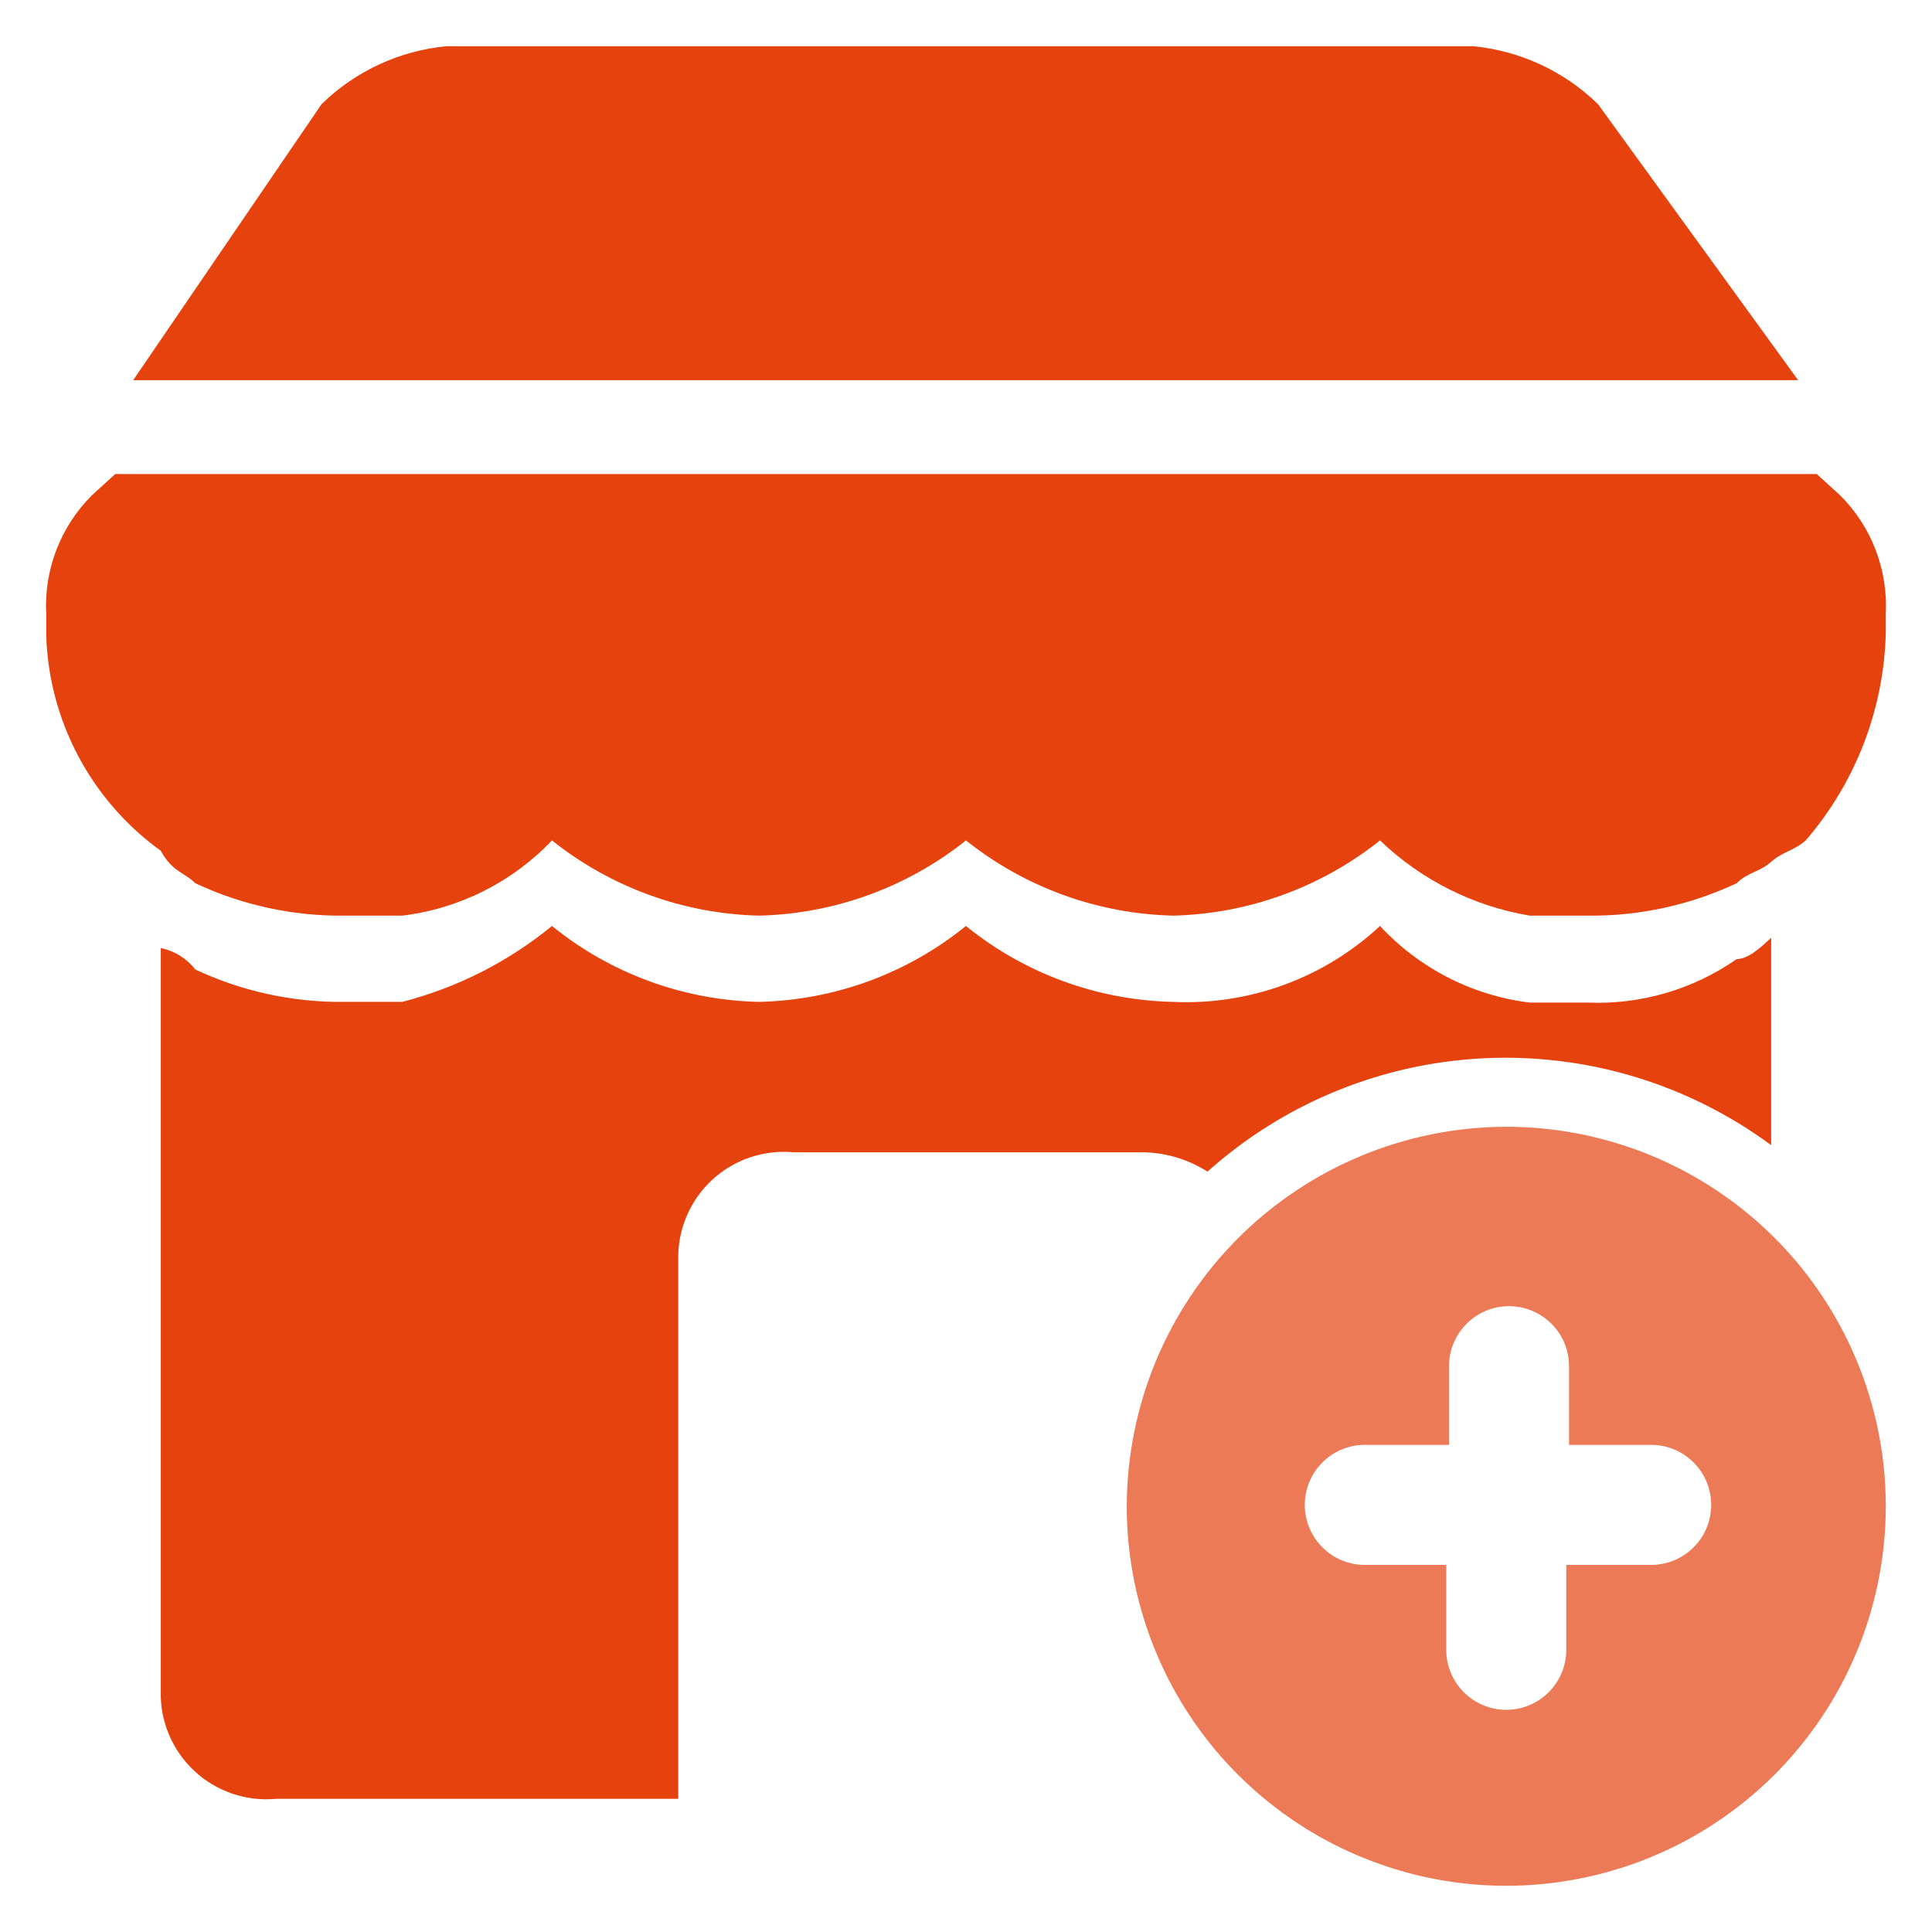
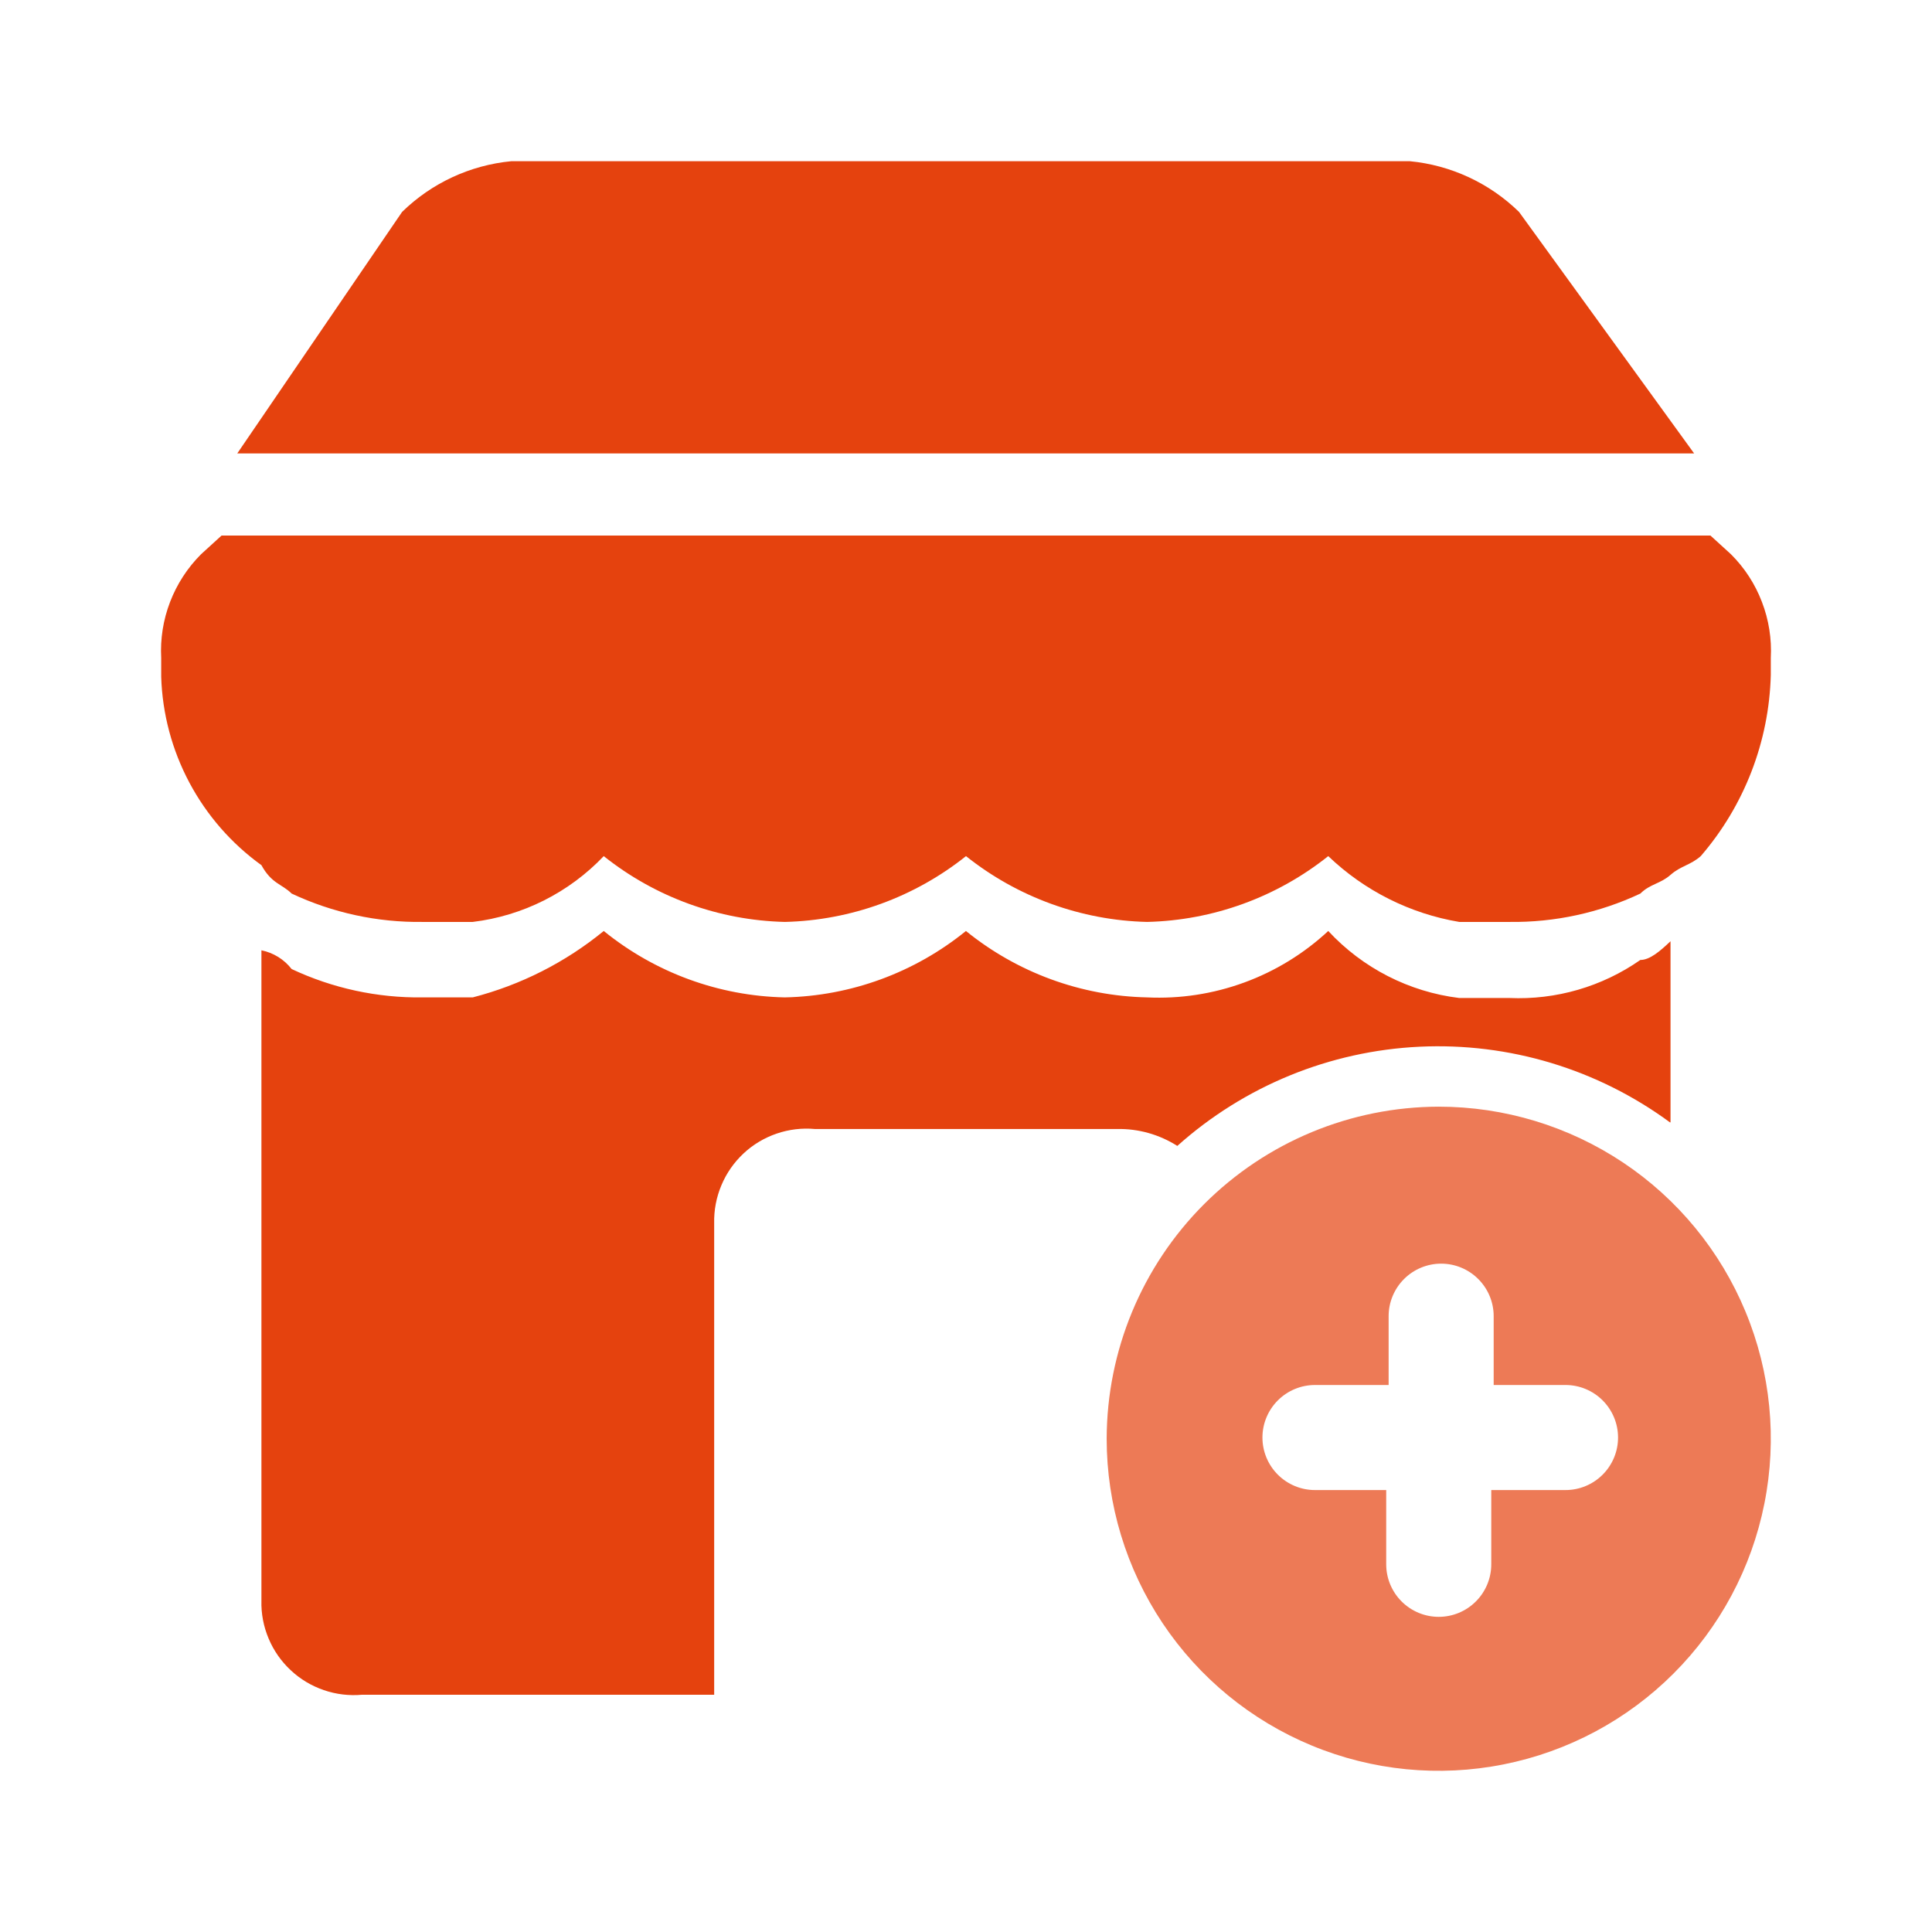
- <svg xmlns="http://www.w3.org/2000/svg" width="28" height="28" viewBox="0 0 28 28" fill="none">
-   <path d="M1.33 7.18C1.106 7.404 0.931 7.673 0.817 7.97C0.703 8.266 0.653 8.583 0.67 8.9V9.21C0.689 9.823 0.849 10.422 1.137 10.963C1.425 11.504 1.833 11.972 2.33 12.33C2.5 12.64 2.67 12.64 2.83 12.8C3.509 13.119 4.251 13.28 5 13.27H5.83C6.658 13.17 7.425 12.784 8 12.18C8.854 12.861 9.908 13.244 11 13.27C12.092 13.244 13.146 12.861 14 12.18C14.854 12.861 15.908 13.244 17 13.27C18.092 13.244 19.146 12.861 20 12.18C20.598 12.753 21.354 13.133 22.17 13.27H23C23.75 13.28 24.492 13.119 25.17 12.8C25.33 12.64 25.5 12.64 25.67 12.49C25.84 12.34 26 12.33 26.17 12.18C26.891 11.344 27.301 10.284 27.33 9.18V8.9C27.347 8.583 27.297 8.266 27.183 7.97C27.07 7.673 26.895 7.404 26.67 7.18L26.33 6.87H1.67L1.33 7.18Z" fill="#E5420E" />
-   <path d="M23.16 1.51C22.67 1.032 22.031 0.735 21.35 0.67H6.47C5.788 0.735 5.149 1.032 4.66 1.51L1.93 5.51H26.06L23.16 1.51Z" fill="#E5420E" />
-   <path d="M25.669 16.59V13.59C25.5 13.75 25.329 13.9 25.169 13.9C24.535 14.343 23.772 14.564 23 14.53H22.169C21.338 14.428 20.569 14.034 20 13.42C19.598 13.794 19.126 14.084 18.61 14.273C18.095 14.461 17.548 14.546 17 14.52C15.905 14.496 14.85 14.11 13.999 13.42C13.149 14.11 12.094 14.496 10.999 14.52C9.905 14.496 8.85 14.11 8 13.42C7.365 13.94 6.624 14.315 5.83 14.52H5C4.25 14.53 3.508 14.369 2.83 14.05C2.706 13.89 2.528 13.78 2.33 13.74V24.51C2.324 24.726 2.365 24.94 2.449 25.139C2.532 25.338 2.657 25.517 2.815 25.664C2.972 25.812 3.16 25.924 3.364 25.994C3.568 26.064 3.785 26.09 4 26.07H9.83V18.26C9.824 18.044 9.865 17.83 9.949 17.631C10.032 17.432 10.157 17.253 10.315 17.105C10.472 16.958 10.659 16.846 10.864 16.776C11.068 16.706 11.285 16.68 11.499 16.7H16.5C16.853 16.692 17.201 16.79 17.5 16.98C18.608 15.988 20.024 15.408 21.51 15.337C22.996 15.266 24.461 15.708 25.66 16.59H25.669Z" fill="#E5420E" />
-   <path opacity="0.7" d="M21.83 16.33C20.372 16.333 18.975 16.913 17.944 17.944C16.913 18.975 16.333 20.372 16.33 21.83C16.33 22.918 16.653 23.981 17.257 24.886C17.861 25.79 18.72 26.495 19.725 26.911C20.73 27.328 21.836 27.437 22.903 27.224C23.97 27.012 24.95 26.488 25.719 25.719C26.488 24.95 27.012 23.97 27.224 22.903C27.437 21.836 27.328 20.73 26.911 19.725C26.495 18.72 25.79 17.861 24.886 17.257C23.981 16.653 22.918 16.33 21.83 16.33ZM23.89 22.68H22.7V23.91C22.7 24.141 22.608 24.362 22.445 24.525C22.282 24.688 22.061 24.78 21.83 24.78C21.599 24.78 21.378 24.688 21.215 24.525C21.052 24.362 20.96 24.141 20.96 23.91V22.68H19.78C19.549 22.68 19.328 22.588 19.165 22.425C19.002 22.262 18.91 22.041 18.91 21.81C18.91 21.579 19.002 21.358 19.165 21.195C19.328 21.032 19.549 20.94 19.78 20.94H21V19.8C21 19.569 21.092 19.348 21.255 19.185C21.418 19.022 21.639 18.93 21.87 18.93C22.101 18.93 22.322 19.022 22.485 19.185C22.648 19.348 22.74 19.569 22.74 19.8V20.94H23.93C24.161 20.94 24.382 21.032 24.545 21.195C24.708 21.358 24.8 21.579 24.8 21.81C24.8 22.041 24.708 22.262 24.545 22.425C24.382 22.588 24.161 22.68 23.93 22.68H23.89Z" fill="#E5420E" />
+ <svg xmlns="http://www.w3.org/2000/svg" width="32" height="32" viewBox="0 0 32 32" fill="none">
+   <path d="M3.33 9.18C3.106 9.404 2.931 9.673 2.817 9.97C2.703 10.266 2.653 10.583 2.67 10.9V11.21C2.689 11.823 2.849 12.422 3.137 12.963C3.425 13.504 3.833 13.972 4.33 14.33C4.5 14.64 4.67 14.64 4.83 14.8C5.509 15.119 6.251 15.28 7 15.27H7.83C8.658 15.17 9.425 14.784 10 14.18C10.854 14.861 11.908 15.244 13 15.27C14.092 15.244 15.146 14.861 16 14.18C16.854 14.861 17.908 15.244 19 15.27C20.092 15.244 21.146 14.861 22 14.18C22.598 14.753 23.354 15.133 24.17 15.27H25C25.75 15.28 26.492 15.119 27.17 14.8C27.33 14.64 27.5 14.64 27.67 14.49C27.84 14.34 28 14.33 28.17 14.18C28.891 13.344 29.301 12.284 29.33 11.18V10.9C29.347 10.583 29.297 10.266 29.183 9.97C29.07 9.673 28.895 9.404 28.67 9.18L28.33 8.87H3.67L3.33 9.18Z" fill="#E5420E" />
+   <path d="M25.16 3.51C24.67 3.032 24.031 2.735 23.35 2.67H8.47C7.788 2.735 7.149 3.032 6.66 3.51L3.93 7.51H28.06L25.16 3.51Z" fill="#E5420E" />
+   <path d="M27.669 18.59V15.59C27.5 15.75 27.329 15.9 27.169 15.9C26.535 16.343 25.772 16.564 25 16.53H24.169C23.338 16.428 22.569 16.034 22 15.42C21.598 15.794 21.126 16.084 20.61 16.273C20.095 16.462 19.548 16.546 19 16.52C17.905 16.497 16.85 16.11 15.999 15.42C15.149 16.11 14.094 16.497 12.999 16.52C11.905 16.497 10.85 16.11 10 15.42C9.365 15.94 8.624 16.315 7.83 16.52H7C6.25 16.53 5.508 16.369 4.83 16.05C4.706 15.89 4.528 15.78 4.33 15.74V26.51C4.324 26.726 4.365 26.94 4.449 27.139C4.532 27.338 4.657 27.517 4.815 27.664C4.972 27.812 5.16 27.924 5.364 27.994C5.568 28.064 5.785 28.09 6 28.07H11.829V20.26C11.824 20.044 11.865 19.83 11.949 19.631C12.032 19.432 12.157 19.253 12.315 19.105C12.472 18.958 12.659 18.846 12.864 18.776C13.068 18.706 13.285 18.68 13.499 18.7H18.5C18.853 18.692 19.201 18.79 19.5 18.98C20.608 17.988 22.024 17.408 23.51 17.337C24.996 17.266 26.461 17.708 27.66 18.59H27.669Z" fill="#E5420E" />
+   <path opacity="0.7" d="M23.83 18.33C22.372 18.333 20.975 18.913 19.944 19.944C18.913 20.975 18.333 22.372 18.33 23.83C18.33 24.918 18.653 25.981 19.257 26.886C19.861 27.79 20.72 28.495 21.725 28.911C22.73 29.328 23.836 29.437 24.903 29.224C25.97 29.012 26.95 28.488 27.719 27.719C28.488 26.95 29.012 25.97 29.224 24.903C29.437 23.836 29.328 22.73 28.911 21.725C28.495 20.72 27.79 19.861 26.886 19.257C25.981 18.653 24.918 18.33 23.83 18.33ZM25.89 24.68H24.7V25.91C24.7 26.141 24.608 26.362 24.445 26.525C24.282 26.688 24.061 26.78 23.83 26.78C23.599 26.78 23.378 26.688 23.215 26.525C23.052 26.362 22.96 26.141 22.96 25.91V24.68H21.78C21.549 24.68 21.328 24.588 21.165 24.425C21.002 24.262 20.91 24.041 20.91 23.81C20.91 23.579 21.002 23.358 21.165 23.195C21.328 23.032 21.549 22.94 21.78 22.94H23V21.8C23 21.569 23.092 21.348 23.255 21.185C23.418 21.022 23.639 20.93 23.87 20.93C24.101 20.93 24.322 21.022 24.485 21.185C24.648 21.348 24.74 21.569 24.74 21.8V22.94H25.93C26.161 22.94 26.382 23.032 26.545 23.195C26.708 23.358 26.8 23.579 26.8 23.81C26.8 24.041 26.708 24.262 26.545 24.425C26.382 24.588 26.161 24.68 25.93 24.68H25.89Z" fill="#E5420E" />
</svg>
